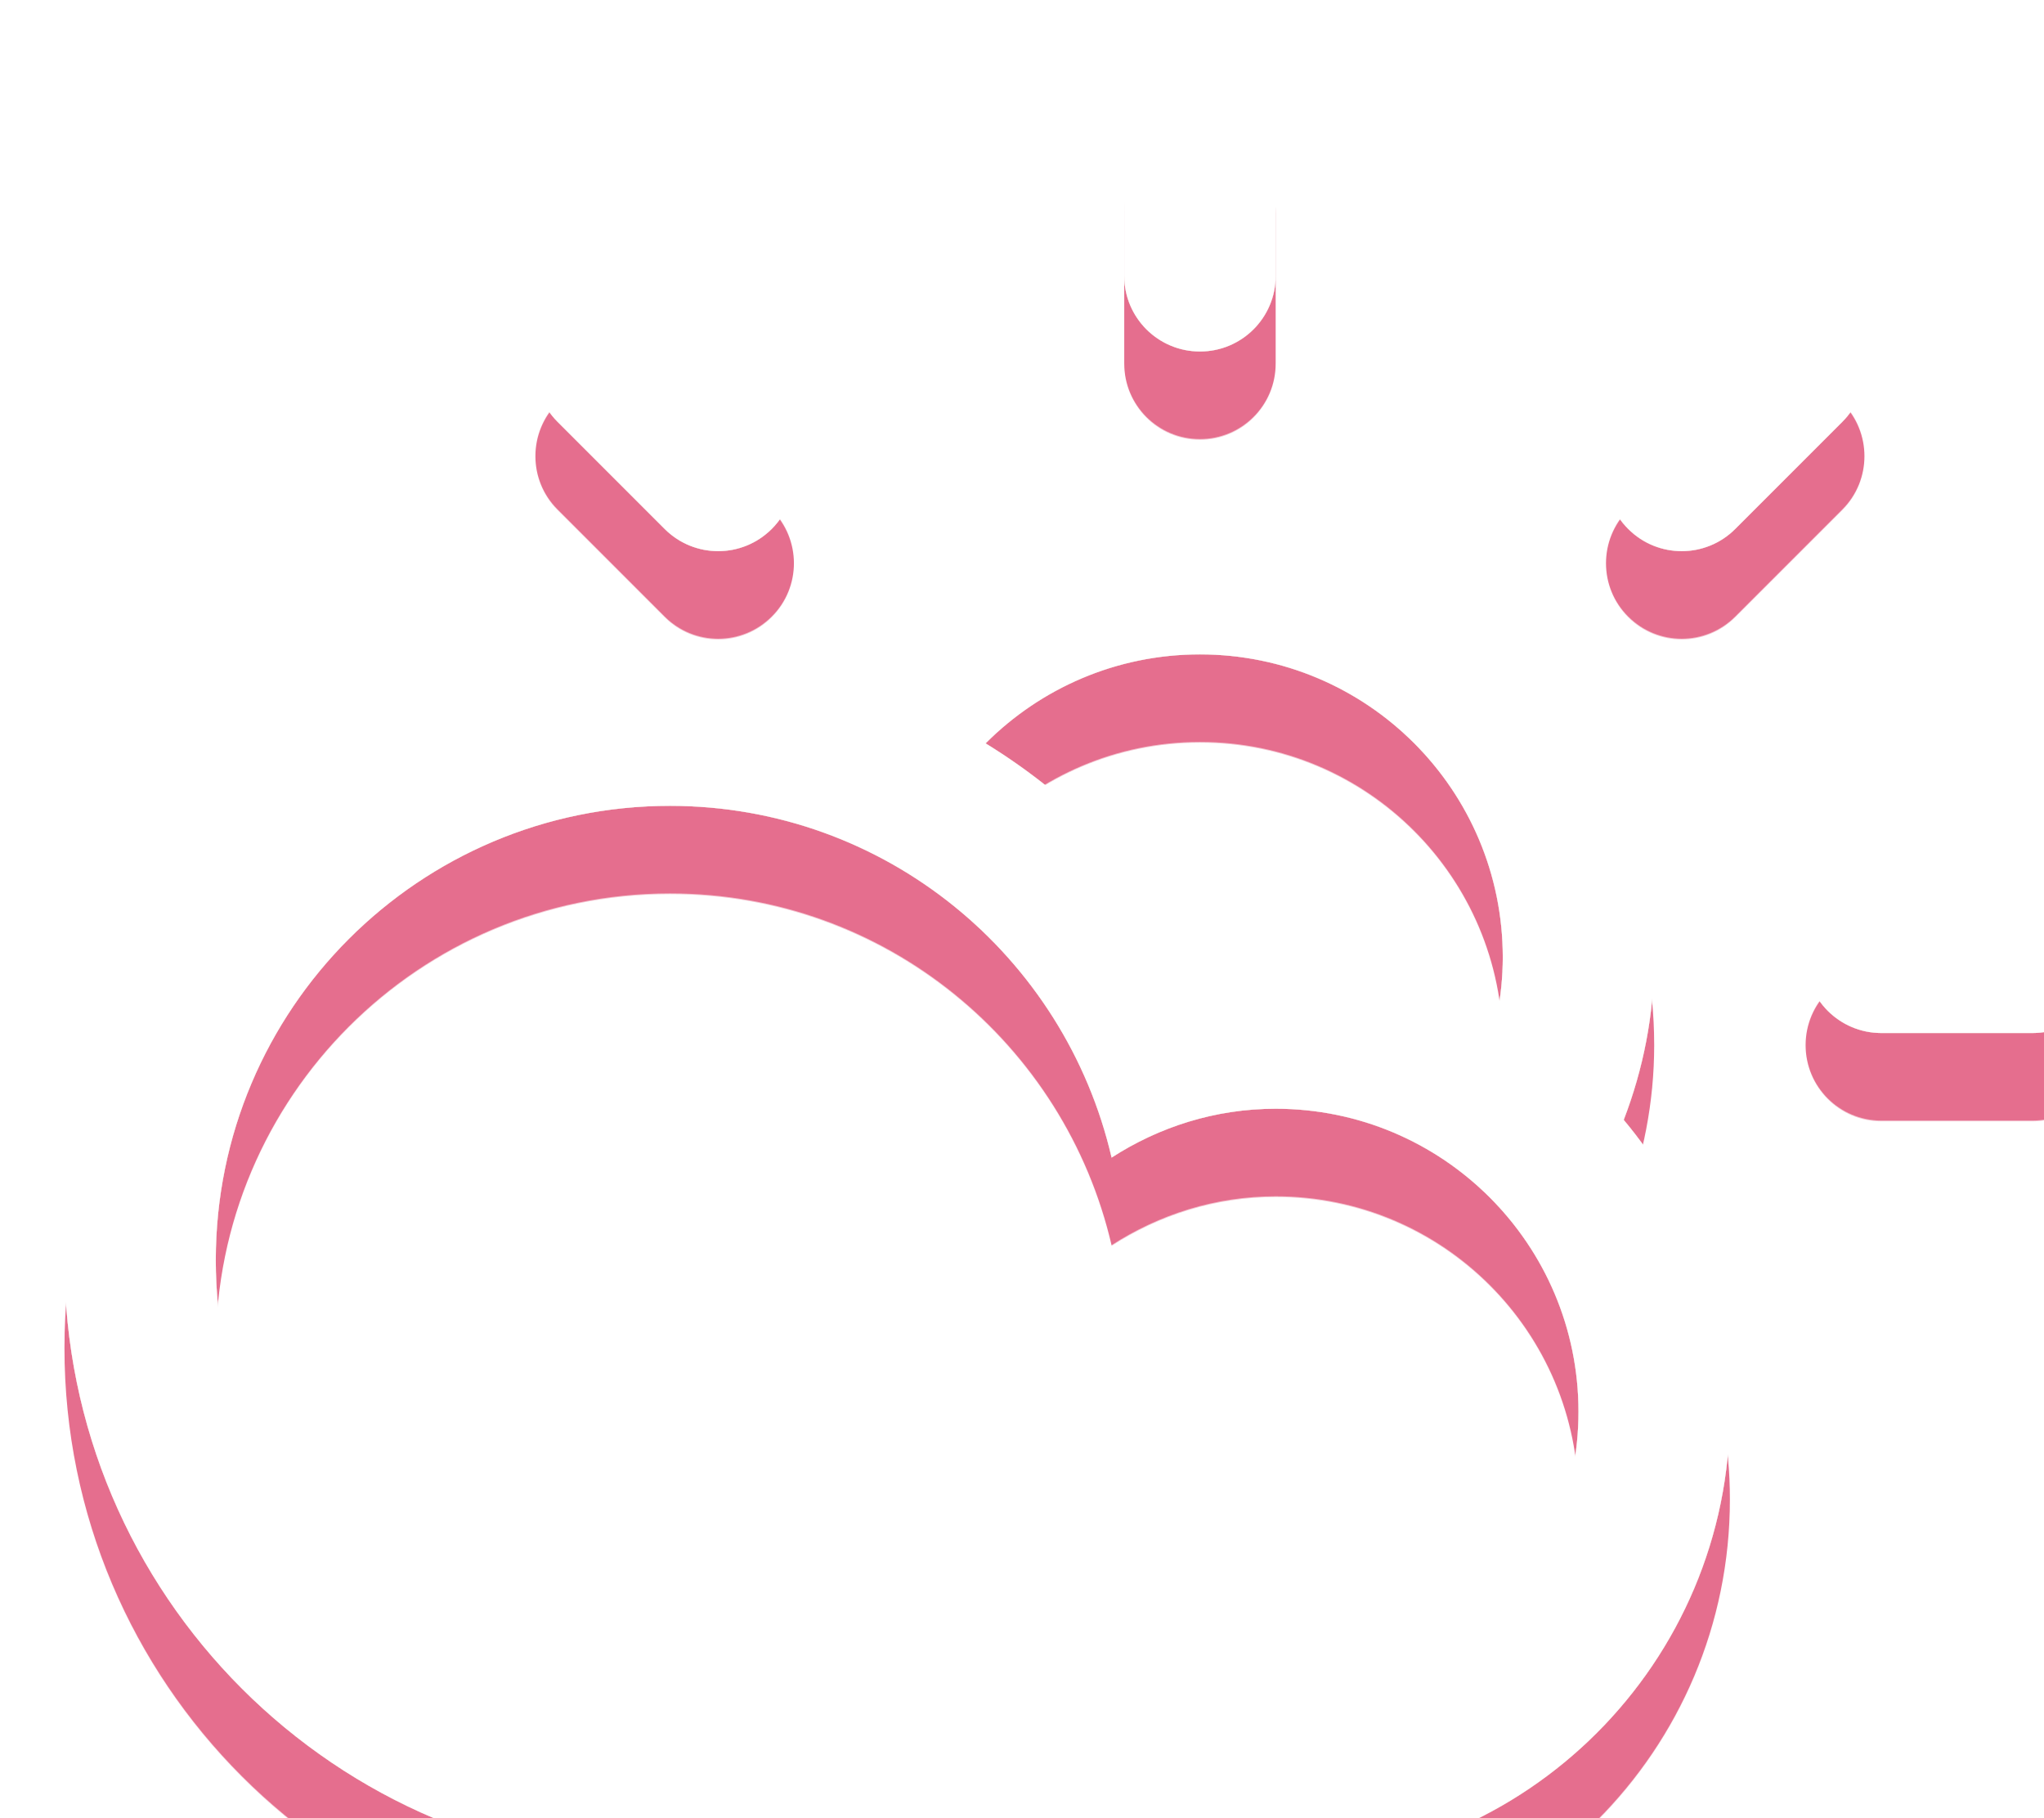
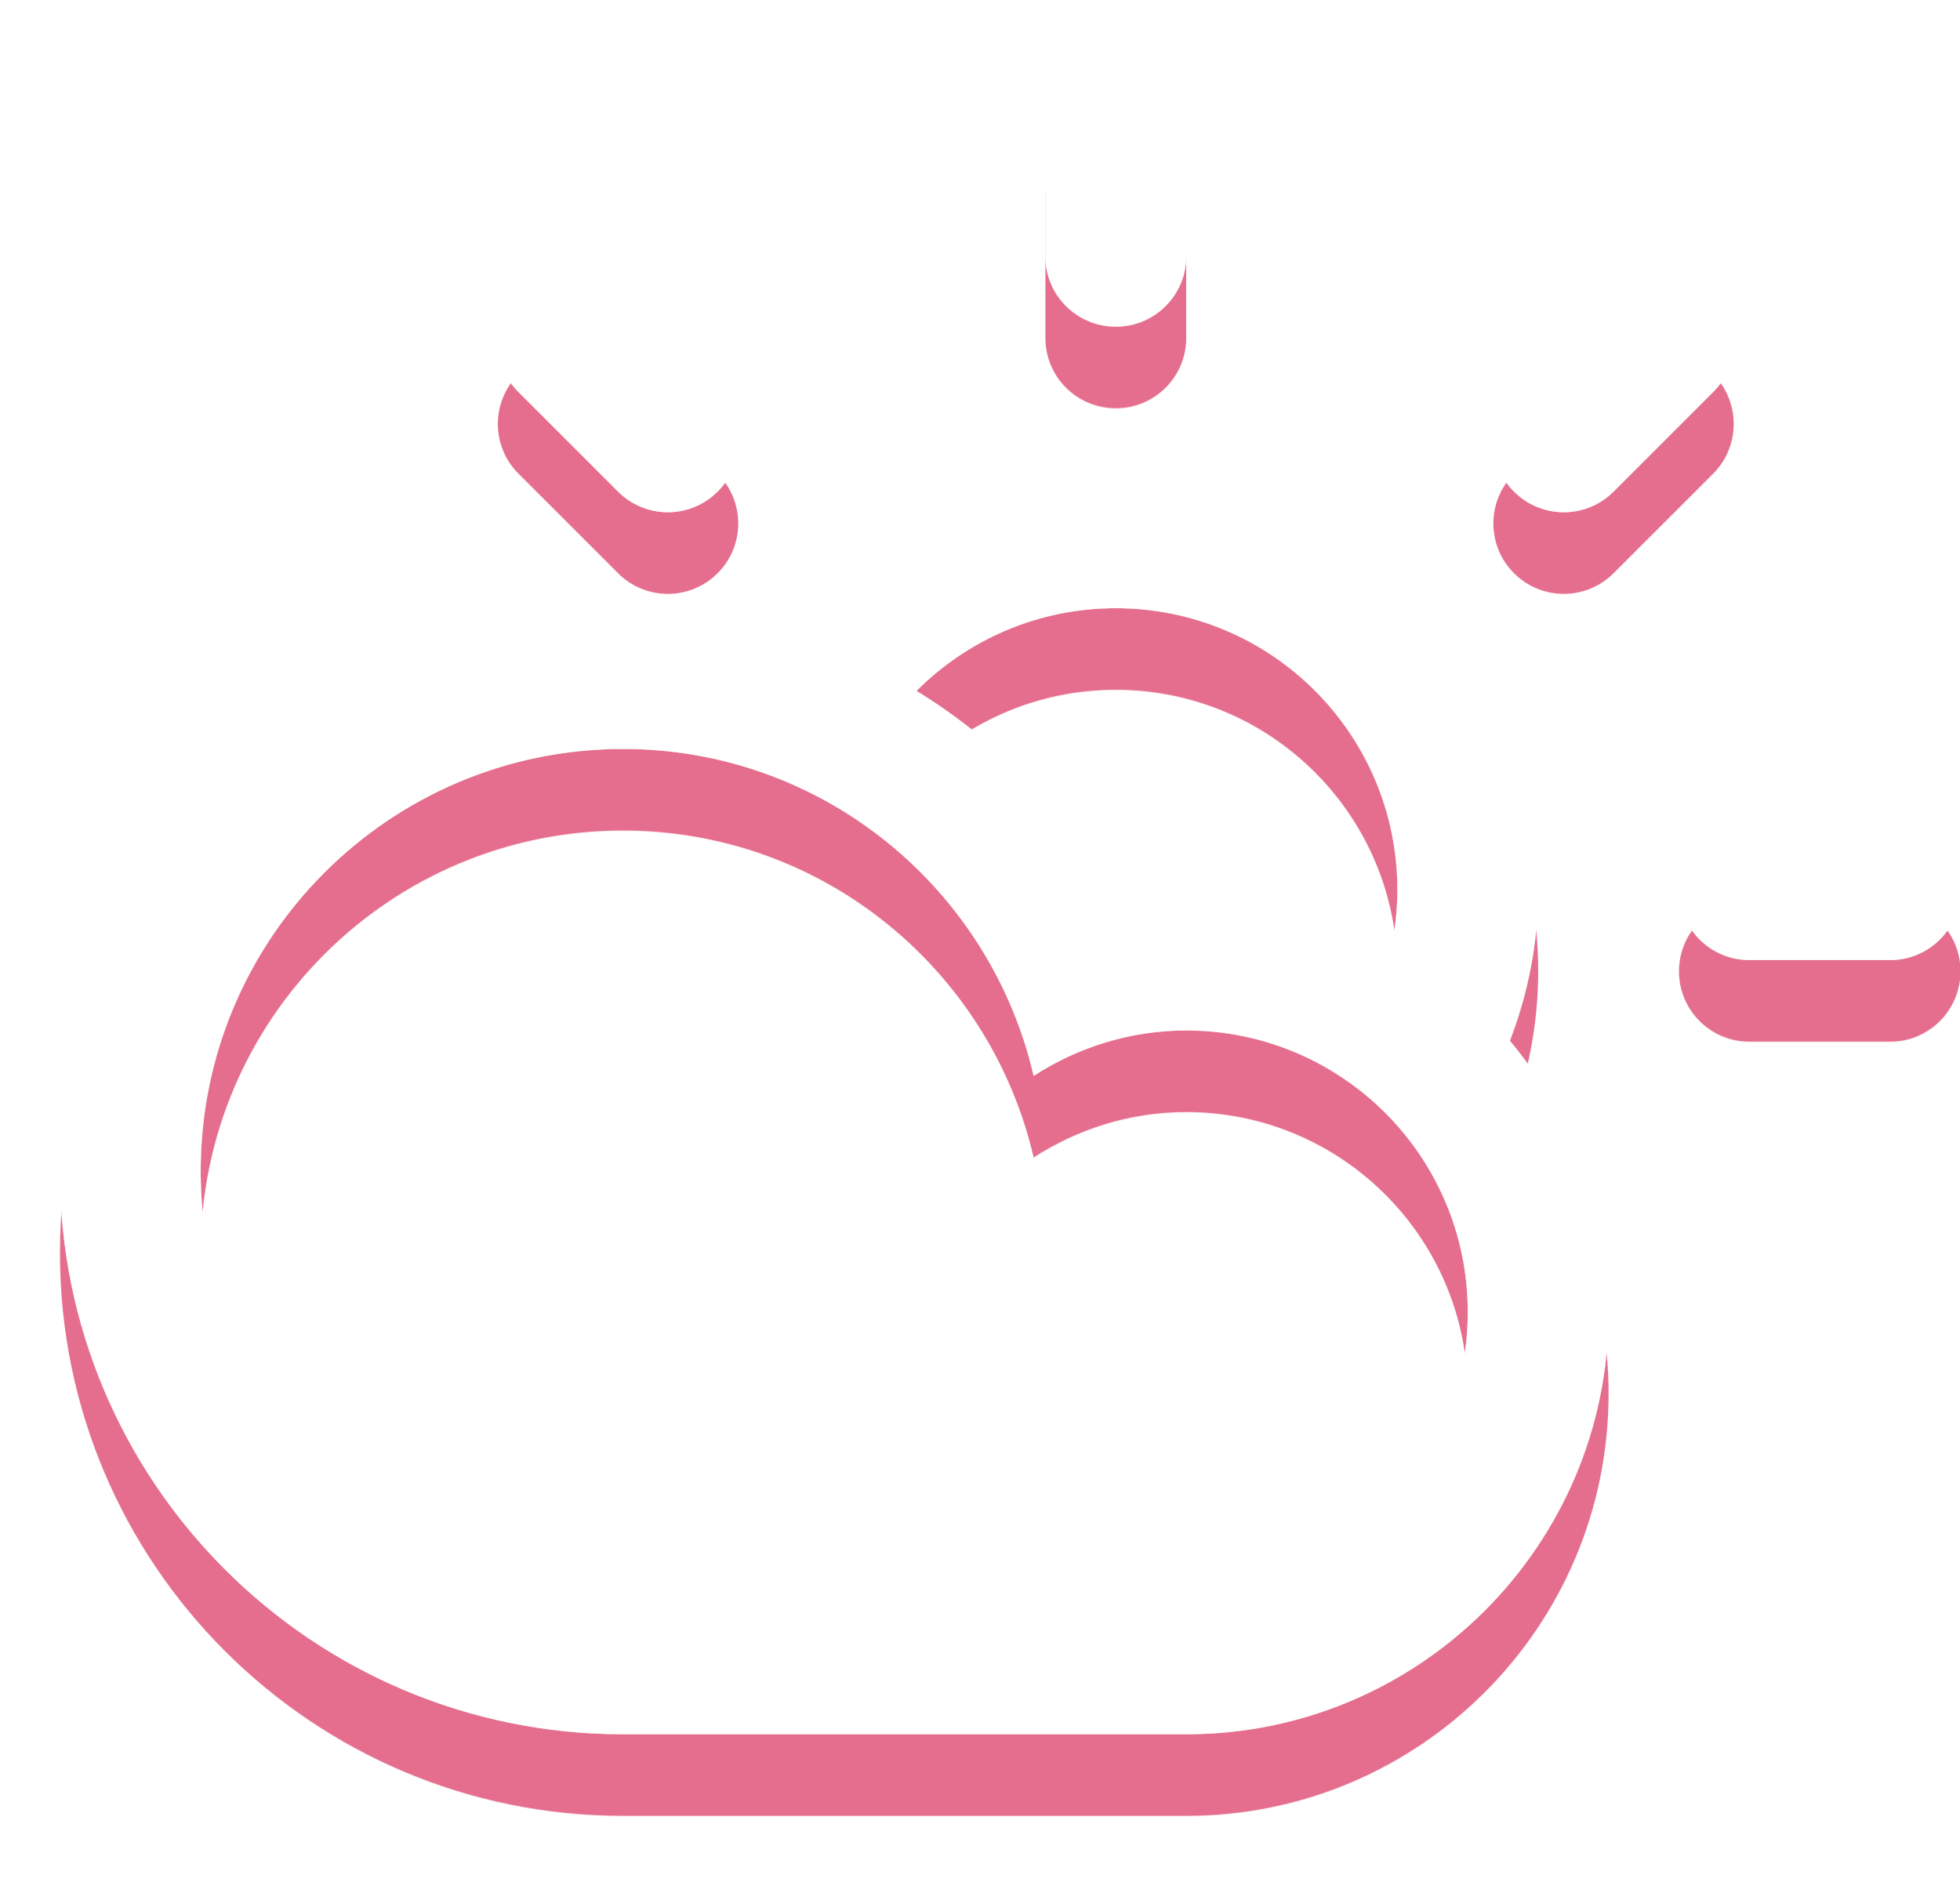
- <svg xmlns="http://www.w3.org/2000/svg" width="NaN%" height="NaN%">
+ <svg xmlns="http://www.w3.org/2000/svg" width="24px" height="23px">
  <defs>
    <filter filterUnits="userSpaceOnUse" id="Filter_0" x="0px" y="0px" width="24px" height="23px">
      <feOffset in="SourceAlpha" dx="0" dy="1" />
      <feGaussianBlur result="blurOut" stdDeviation="0" />
      <feFlood flood-color="rgb(220, 61, 102)" result="floodOut" />
      <feComposite operator="atop" in="floodOut" in2="blurOut" />
      <feComponentTransfer>
        <feFuncA type="linear" slope="0.75" />
      </feComponentTransfer>
      <feMerge>
        <feMergeNode />
        <feMergeNode in="SourceGraphic" />
      </feMerge>
    </filter>
  </defs>
  <g filter="url(#Filter_0)">
    <path fill-rule="evenodd" fill="rgb(255, 255, 255)" d="M23.144,11.759 L21.421,11.759 C20.945,11.759 20.559,11.373 20.559,10.897 C20.559,10.421 20.945,10.035 21.421,10.035 L23.144,10.035 C23.621,10.035 24.006,10.421 24.006,10.897 C24.006,11.373 23.621,11.759 23.144,11.759 ZM19.758,6.021 C19.421,6.358 18.876,6.358 18.539,6.021 C18.202,5.685 18.202,5.139 18.539,4.802 L19.758,3.583 C20.095,3.247 20.640,3.247 20.977,3.583 C21.313,3.920 21.313,4.466 20.977,4.802 L19.758,6.021 ZM18.488,12.748 L18.488,12.748 C19.241,13.647 19.697,14.804 19.697,16.069 C19.697,18.925 17.381,21.241 14.525,21.241 C13.329,21.241 9.007,21.241 7.629,21.241 C3.821,21.241 0.734,18.153 0.734,14.345 C0.734,10.537 3.821,7.449 7.629,7.449 C8.307,7.449 8.961,7.549 9.579,7.732 C10.525,6.513 12.000,5.725 13.663,5.725 C16.519,5.725 18.835,8.041 18.835,10.897 C18.835,11.550 18.709,12.173 18.488,12.748 ZM2.457,14.345 C2.457,17.201 4.773,19.517 7.629,19.517 C9.188,19.517 13.223,19.517 14.525,19.517 C16.429,19.517 17.973,17.973 17.973,16.069 C17.973,14.165 16.429,12.621 14.525,12.621 C13.835,12.621 13.196,12.829 12.657,13.177 C12.126,10.886 10.082,9.173 7.629,9.173 C4.773,9.173 2.457,11.489 2.457,14.345 ZM13.663,7.449 C12.709,7.449 11.846,7.837 11.222,8.462 C12.231,9.081 13.069,9.950 13.648,10.985 C13.935,10.936 14.225,10.897 14.525,10.897 C15.441,10.897 16.300,11.138 17.046,11.555 L17.046,11.555 C17.088,11.342 17.111,11.122 17.111,10.897 C17.111,8.993 15.567,7.449 13.663,7.449 ZM13.663,4.001 C13.187,4.001 12.801,3.616 12.801,3.140 L12.801,1.416 C12.801,0.940 13.187,0.554 13.663,0.554 C14.139,0.554 14.525,0.940 14.525,1.416 L14.525,3.140 C14.525,3.616 14.139,4.001 13.663,4.001 ZM7.568,6.021 L6.349,4.802 C6.012,4.466 6.012,3.920 6.349,3.583 C6.686,3.247 7.231,3.247 7.568,3.583 L8.787,4.802 C9.124,5.139 9.124,5.685 8.787,6.021 C8.450,6.358 7.905,6.358 7.568,6.021 Z" />
  </g>
</svg>
